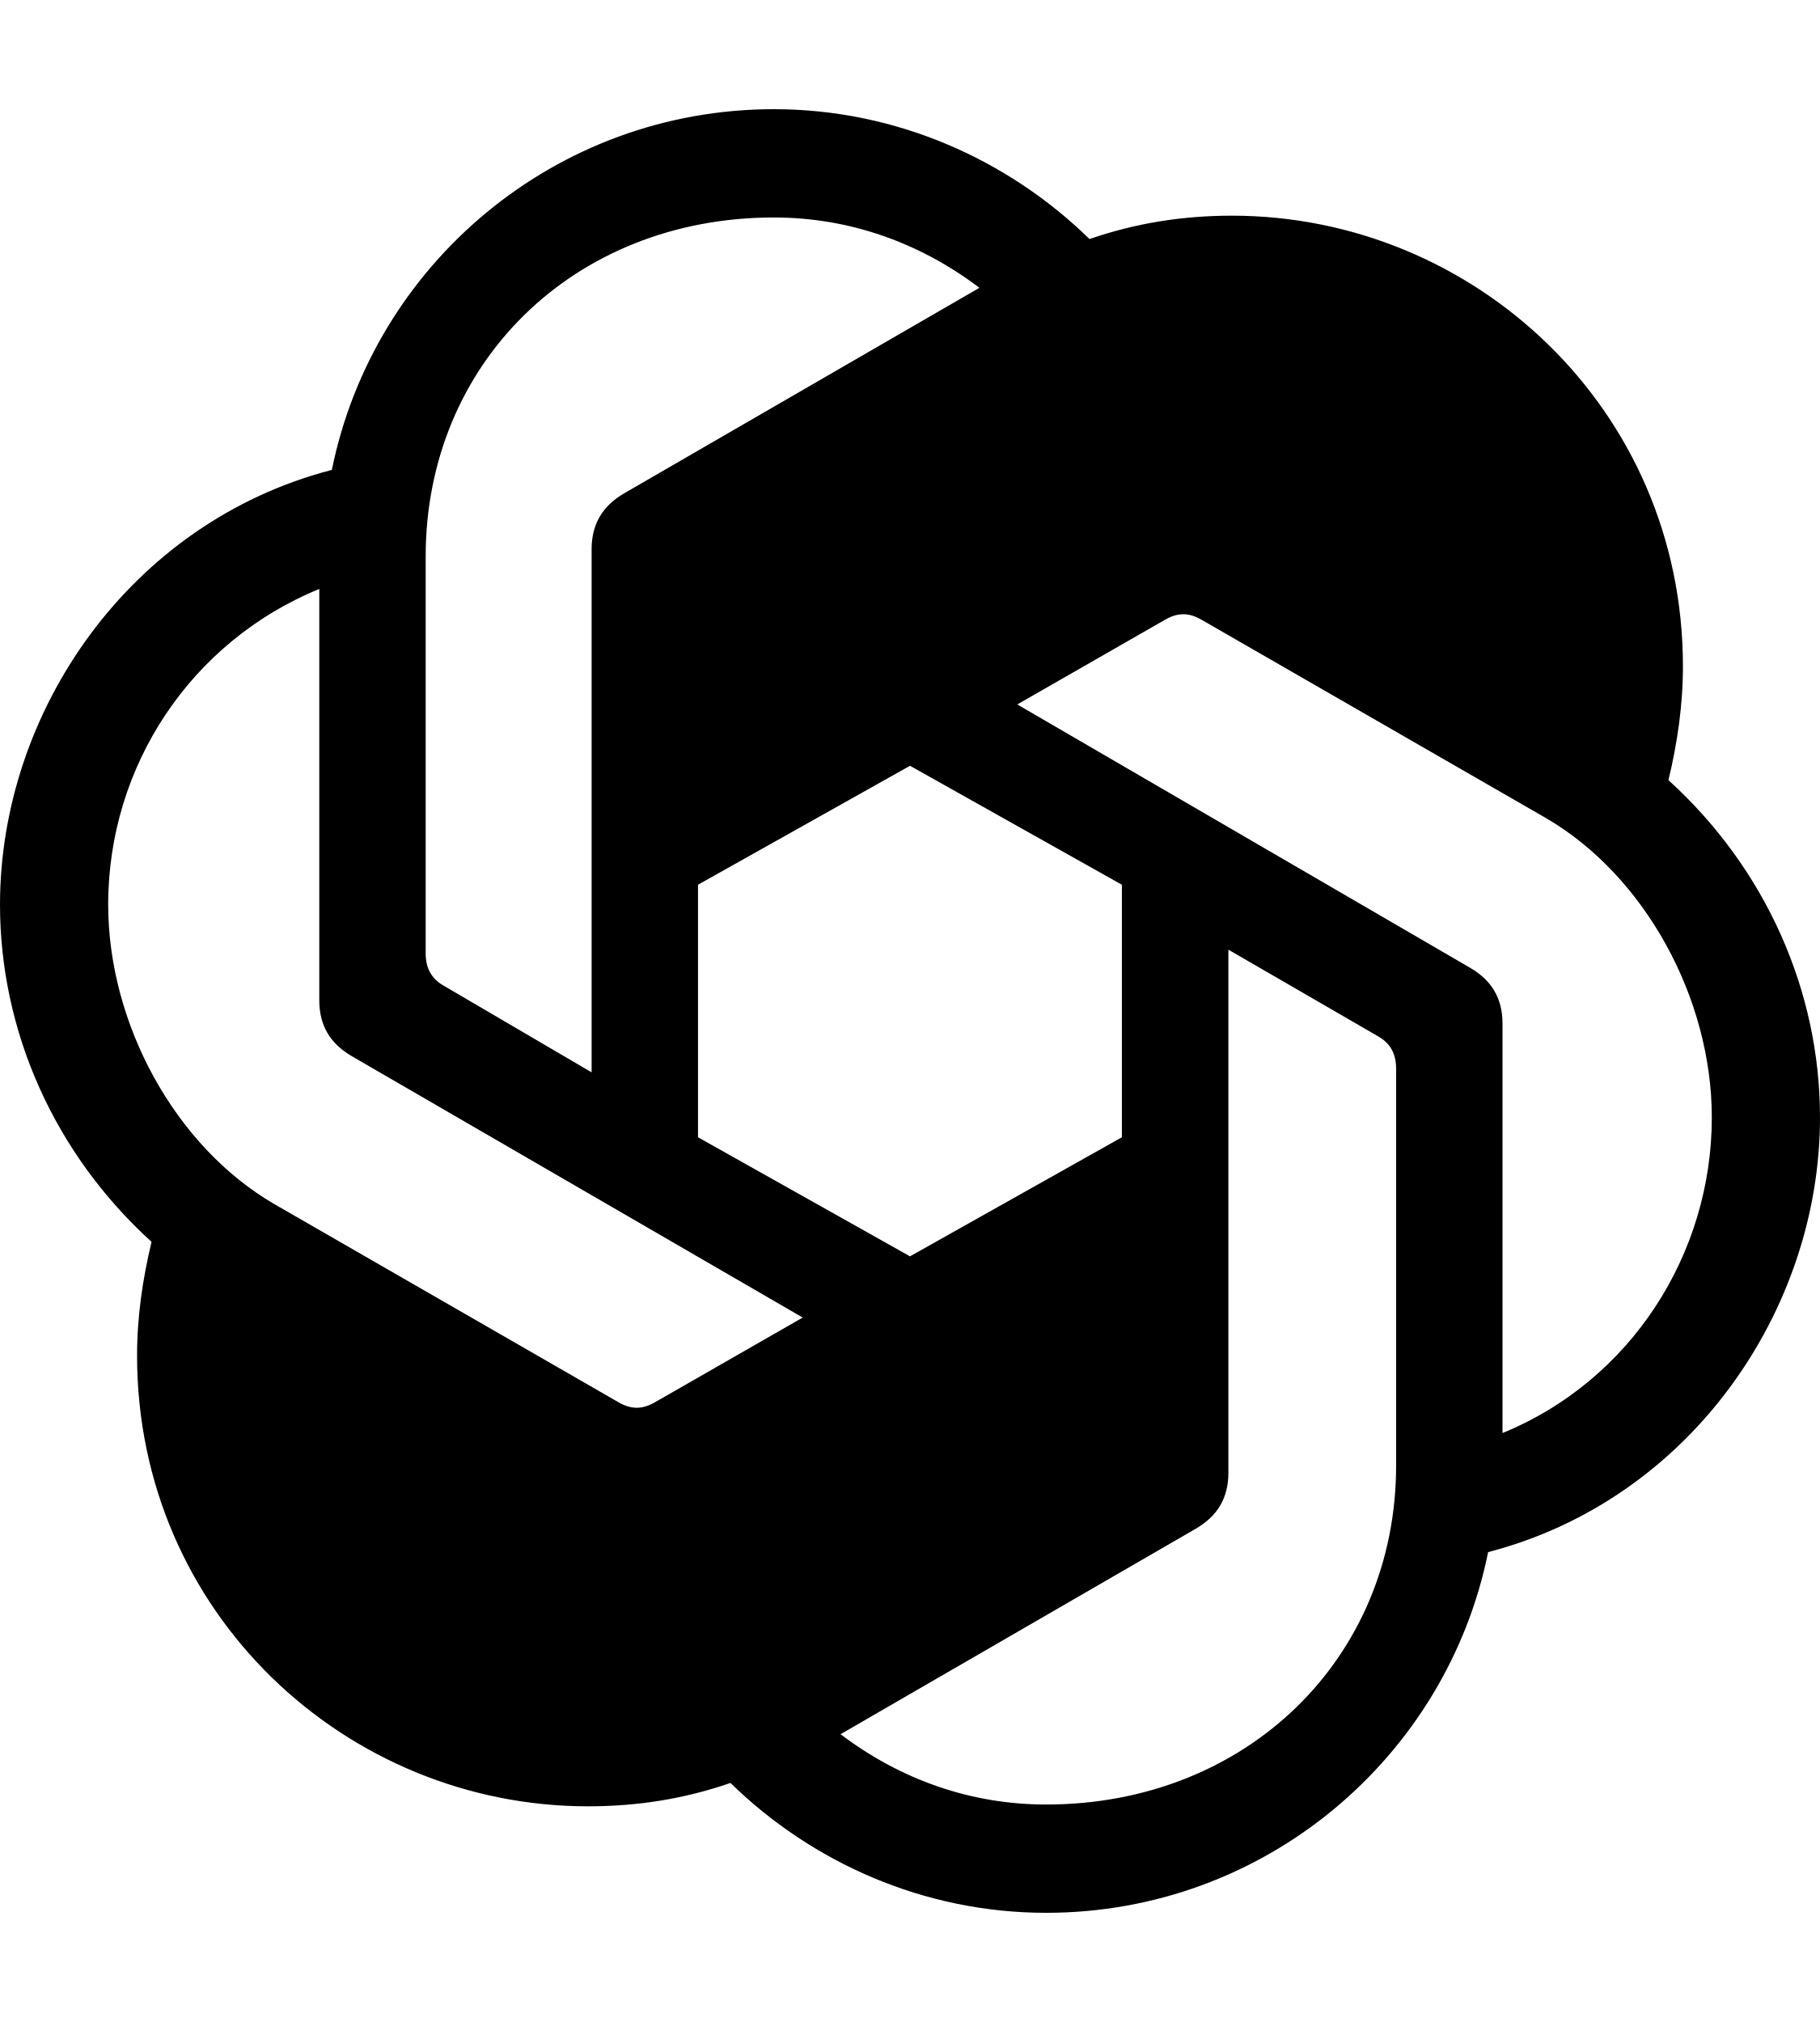
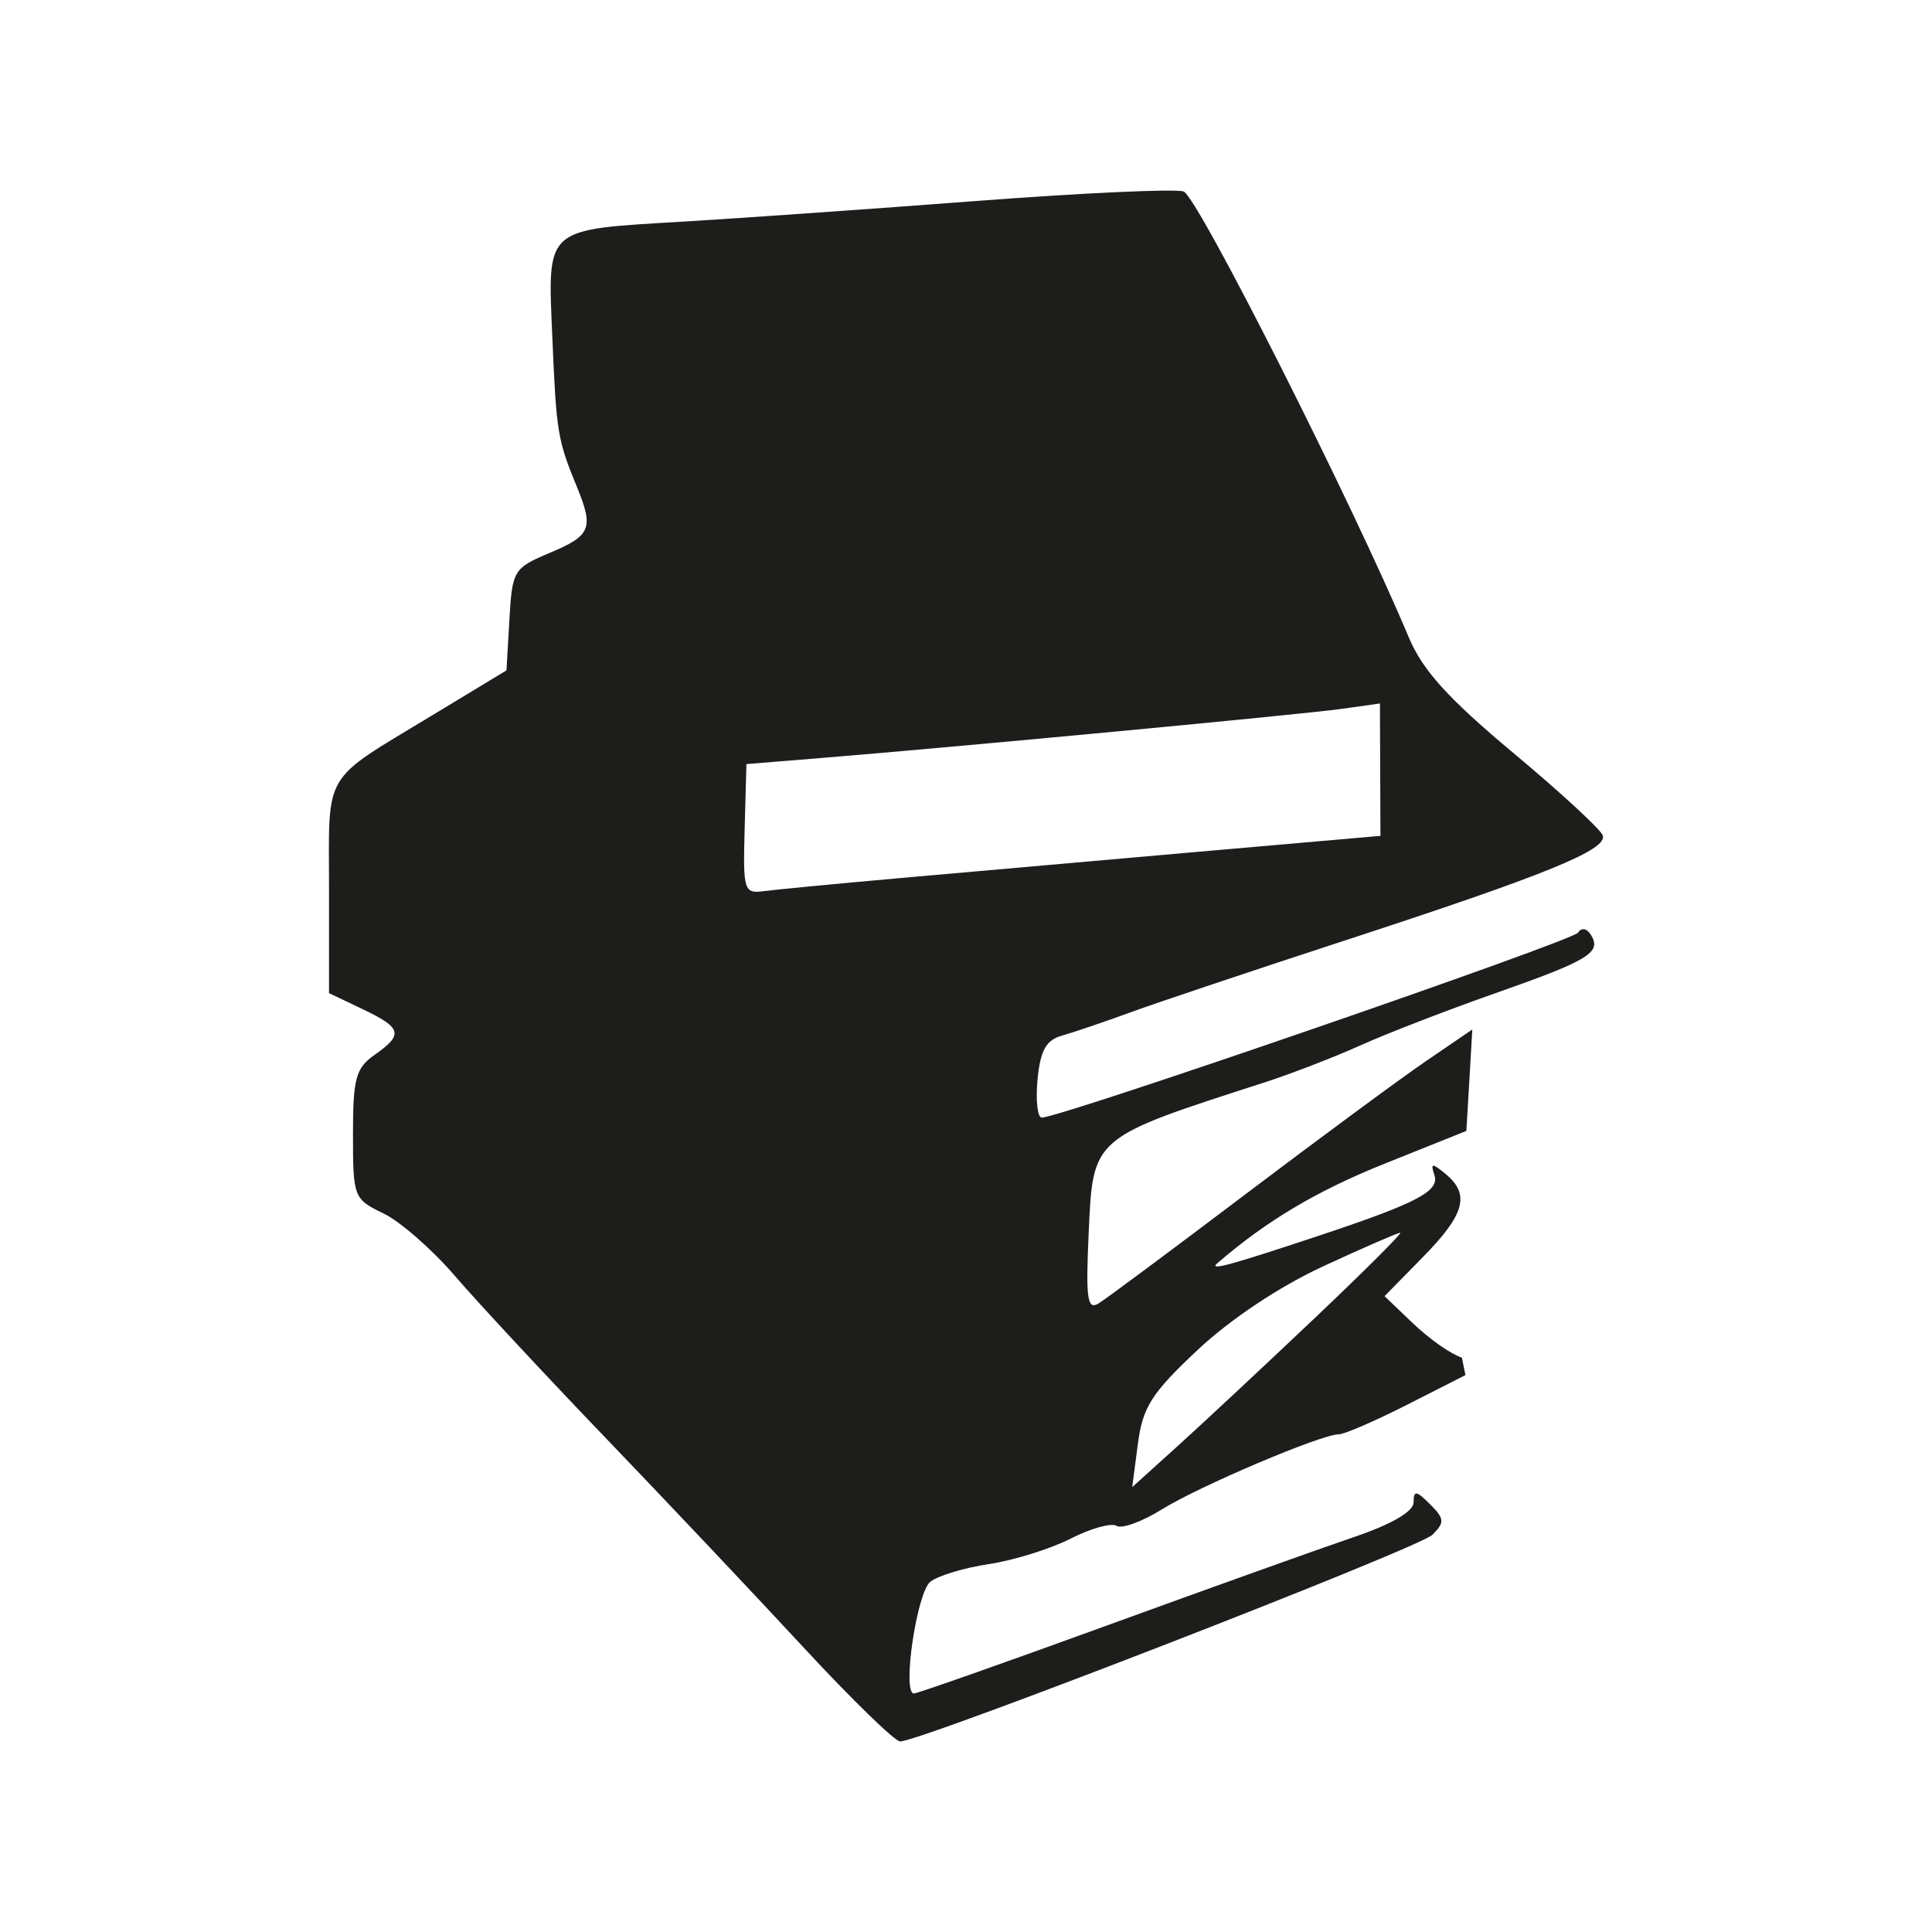
- <svg xmlns="http://www.w3.org/2000/svg" id="a" viewBox="0 0 162 180">
-   <path d="M148.51,69.45c.81-3.37,1.29-6.74,1.29-10.12,0-22.95-18.63-40.13-40.14-40.13-4.34,0-8.51.64-12.68,2.08-7.23-7.06-17.18-11.56-28.1-11.56-19.43,0-35.64,13.81-39.34,32.11C11.56,46.49,0,63.35,0,80.53c0,11.24,4.82,22.15,13.49,30.02-.81,3.37-1.29,6.74-1.29,10.12,0,22.95,18.63,40.13,40.14,40.13,4.34,0,8.51-.64,12.68-2.08,7.23,7.06,17.18,11.56,28.1,11.56,19.43,0,35.64-13.81,39.34-32.11,17.98-4.66,29.54-21.52,29.54-38.7,0-11.24-4.82-22.15-13.49-30.02ZM37.89,49.54c0-17.18,13.17-30.18,30.99-30.18,6.74,0,13,2.25,18.3,6.26l-31.63,18.3c-1.92,1.13-2.89,2.73-2.89,4.98v46.56l-13.16-7.71c-1.13-.64-1.61-1.6-1.61-2.89v-35.32ZM81,111.84l-18.87-10.6v-22.48l18.87-10.59,18.86,10.59v22.48l-18.86,10.6ZM9.63,80.53c0-12.36,7.39-23.44,18.79-28.1v36.61c0,2.25.96,3.85,2.89,4.98l40.14,23.27-13.17,7.55c-1.12.64-2.09.64-3.21,0l-30.67-17.66c-8.83-5.14-14.77-16.06-14.77-26.65ZM124.27,130.46c0,17.18-13.33,30.18-31.15,30.18-6.74,0-13-2.24-18.3-6.26l31.63-18.3c1.92-1.12,2.89-2.73,2.89-4.98v-46.56l13.32,7.71c1.13.64,1.61,1.6,1.61,2.89v35.32ZM133.74,127.57v-36.45c0-2.24-.96-3.85-2.89-4.97l-40.3-23.44,13.17-7.55c1.12-.64,2.09-.64,3.21,0l30.67,17.66c8.83,5.14,14.77,16.06,14.77,26.65,0,12.2-7.23,23.44-18.63,28.1Z" />
+ <svg xmlns="http://www.w3.org/2000/svg" id="Ebene_1" xml:space="preserve" viewBox="0 0 100 100" version="1.1" y="0px" x="0px">
+   <defs id="defs1" />
+   <path d="m 22.322,37.055 3.893,-2.356 0.152,-2.634 c 0.146,-2.547 0.216,-2.662 2.105,-3.456 2.113,-0.887 2.268,-1.262 1.393,-3.396 -1.011,-2.467 -1.066,-2.81 -1.274,-7.698 -0.247,-5.816 -0.478,-5.612 6.816,-6.047 2.869,-0.171 9.674,-0.65 15.124,-1.065 5.45,-0.415 10.278,-0.637 10.729,-0.494 0.708,0.226 8.76,16.167 11.665,23.096 0.706,1.683 2.04,3.157 5.398,5.962 2.454,2.049 4.541,3.974 4.638,4.278 0.238,0.742 -2.914,2.026 -13.273,5.409 -4.782,1.562 -9.812,3.247 -11.179,3.746 -1.367,0.499 -2.965,1.042 -3.551,1.207 -0.814,0.228 -1.112,0.767 -1.255,2.269 -0.103,1.084 -0.003,1.971 0.221,1.971 0.962,0 27.469,-9.142 27.75,-9.57 0.185,-0.281 0.459,-0.232 0.677,0.12 0.559,0.904 -0.112,1.312 -4.961,3.015 -2.459,0.863 -5.59,2.073 -6.956,2.689 -1.366,0.614 -3.602,1.479 -4.968,1.92 -9.013,2.907 -8.889,2.8 -9.119,7.862 -0.152,3.346 -0.066,3.939 0.515,3.583 0.384,-0.235 3.818,-2.789 7.632,-5.674 3.814,-2.885 8.009,-5.979 9.323,-6.875 l 2.39,-1.631 -0.153,2.626 -0.155,2.624 -4.205,1.685 c -3.534,1.416 -6.13,2.959 -8.679,5.158 -0.493,0.425 0.646,0.114 5.432,-1.48 4.902,-1.635 6.072,-2.254 5.8,-3.071 -0.214,-0.639 -0.131,-0.648 0.578,-0.063 1.278,1.057 0.998,2.087 -1.168,4.293 l -1.993,2.031 1.388,1.329 c 0.997,0.956 2.054,1.667 2.616,1.854 l 0.183,0.903 -3.017,1.533 c -1.66,0.843 -3.255,1.533 -3.544,1.533 -0.904,0 -7.21,2.677 -9.154,3.886 -1.02,0.634 -2.074,1.018 -2.343,0.851 -0.269,-0.167 -1.34,0.132 -2.38,0.662 -1.041,0.531 -2.939,1.122 -4.218,1.315 -1.279,0.19 -2.647,0.604 -3.04,0.915 -0.705,0.562 -1.473,5.784 -0.851,5.784 0.179,0 4.672,-1.583 9.989,-3.518 5.316,-1.935 11.062,-3.993 12.77,-4.572 1.973,-0.67 3.105,-1.328 3.105,-1.805 0,-0.629 0.137,-0.613 0.852,0.101 0.748,0.748 0.763,0.94 0.125,1.579 -0.687,0.687 -26.489,10.704 -27.554,10.697 -0.274,-0.002 -2.51,-2.178 -4.971,-4.834 -2.459,-2.657 -7.05,-7.519 -10.205,-10.804 -3.154,-3.284 -6.693,-7.089 -7.866,-8.454 -1.174,-1.367 -2.841,-2.825 -3.706,-3.24 -1.535,-0.737 -1.573,-0.838 -1.573,-4.089 0,-2.896 0.147,-3.438 1.12,-4.116 1.504,-1.056 1.417,-1.395 -0.622,-2.366 l -1.738,-0.829 v -5.413 c -0.005,-6.155 -0.399,-5.49 5.292,-8.936 z m 38.718,37.715 c 1.34,-1.213 4.513,-4.176 7.051,-6.584 2.538,-2.407 4.51,-4.379 4.383,-4.379 -0.127,0 -1.913,0.777 -3.968,1.728 -2.279,1.053 -4.826,2.748 -6.527,4.347 -2.379,2.234 -2.834,2.951 -3.083,4.856 l -0.293,2.235 z m -21.503,-28.644 c 0.598,-0.08 3.656,-0.374 6.8,-0.654 v -0.001 c 3.143,-0.28 10.079,-0.892 15.414,-1.359 l 9.701,-0.848 -0.014,-3.426 -0.012,-3.426 -1.988,0.279 c -2.027,0.284 -19.635,1.947 -26.827,2.534 l -3.976,0.324 -0.092,3.36 c -0.088,3.191 -0.037,3.352 0.994,3.217 z" fill="#1d1d1b" id="path1" />
</svg>
